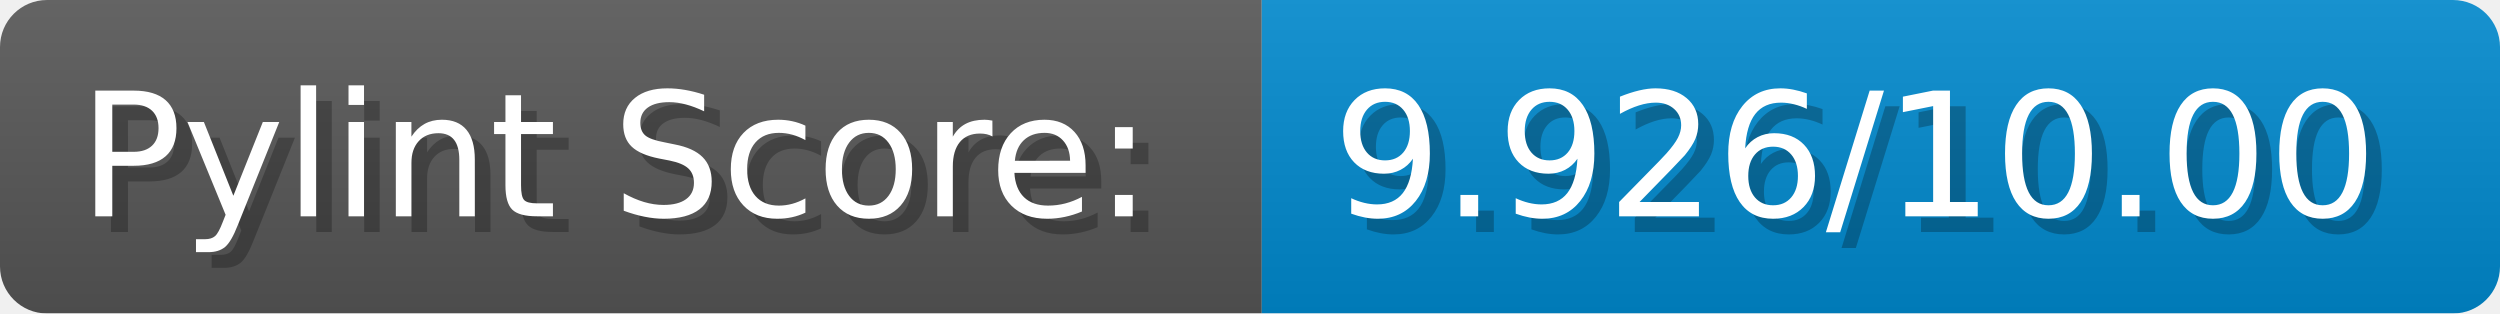
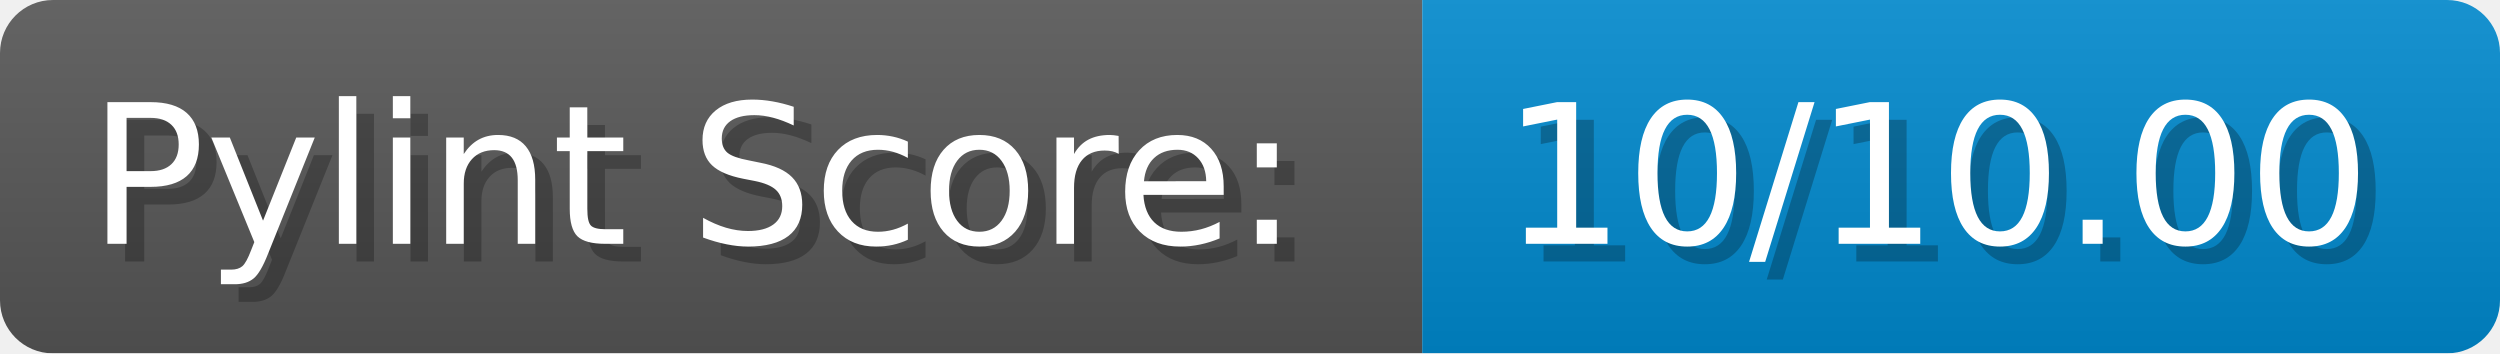
- <svg xmlns="http://www.w3.org/2000/svg" width="239.25" height="30" viewBox="0 0 1595 200" role="img" aria-label="Pylint Score:: 9.926/10.00">
+ <svg xmlns="http://www.w3.org/2000/svg" width="212.25" height="30" viewBox="0 0 1415 200" role="img" aria-label="Pylint Score:: 10/10.00">
  <linearGradient id="a" x2="0" y2="100%">
    <stop offset="0" stop-opacity=".1" stop-color="#EEE" />
    <stop offset="1" stop-opacity=".1" />
  </linearGradient>
  <mask id="m">
-     <rect width="1595" height="200" rx="30" fill="#FFF" />
+     <rect width="1415" height="200" rx="30" fill="#FFF" />
  </mask>
  <g mask="url(#m)">
    <rect width="805" height="200" fill="#555" />
-     <rect width="790" height="200" fill="#08C" x="805" />
-     <rect width="1595" height="200" fill="url(#a)" />
+     <rect width="610" height="200" fill="#08C" x="805" />
+     <rect width="1415" height="200" fill="url(#a)" />
  </g>
  <g aria-hidden="true" fill="#fff" text-anchor="start" font-family="Verdana,DejaVu Sans,sans-serif" font-size="110">
    <text x="60" y="148" textLength="705" fill="#000" opacity="0.25">Pylint Score:</text>
    <text x="50" y="138" textLength="705">Pylint Score:</text>
-     <text x="860" y="148" textLength="690" fill="#000" opacity="0.25">9.926/10.00</text>
-     <text x="850" y="138" textLength="690">9.926/10.00</text>
+     <text x="860" y="148" textLength="510" fill="#000" opacity="0.25">10/10.00</text>
+     <text x="850" y="138" textLength="510">10/10.00</text>
  </g>
</svg>
